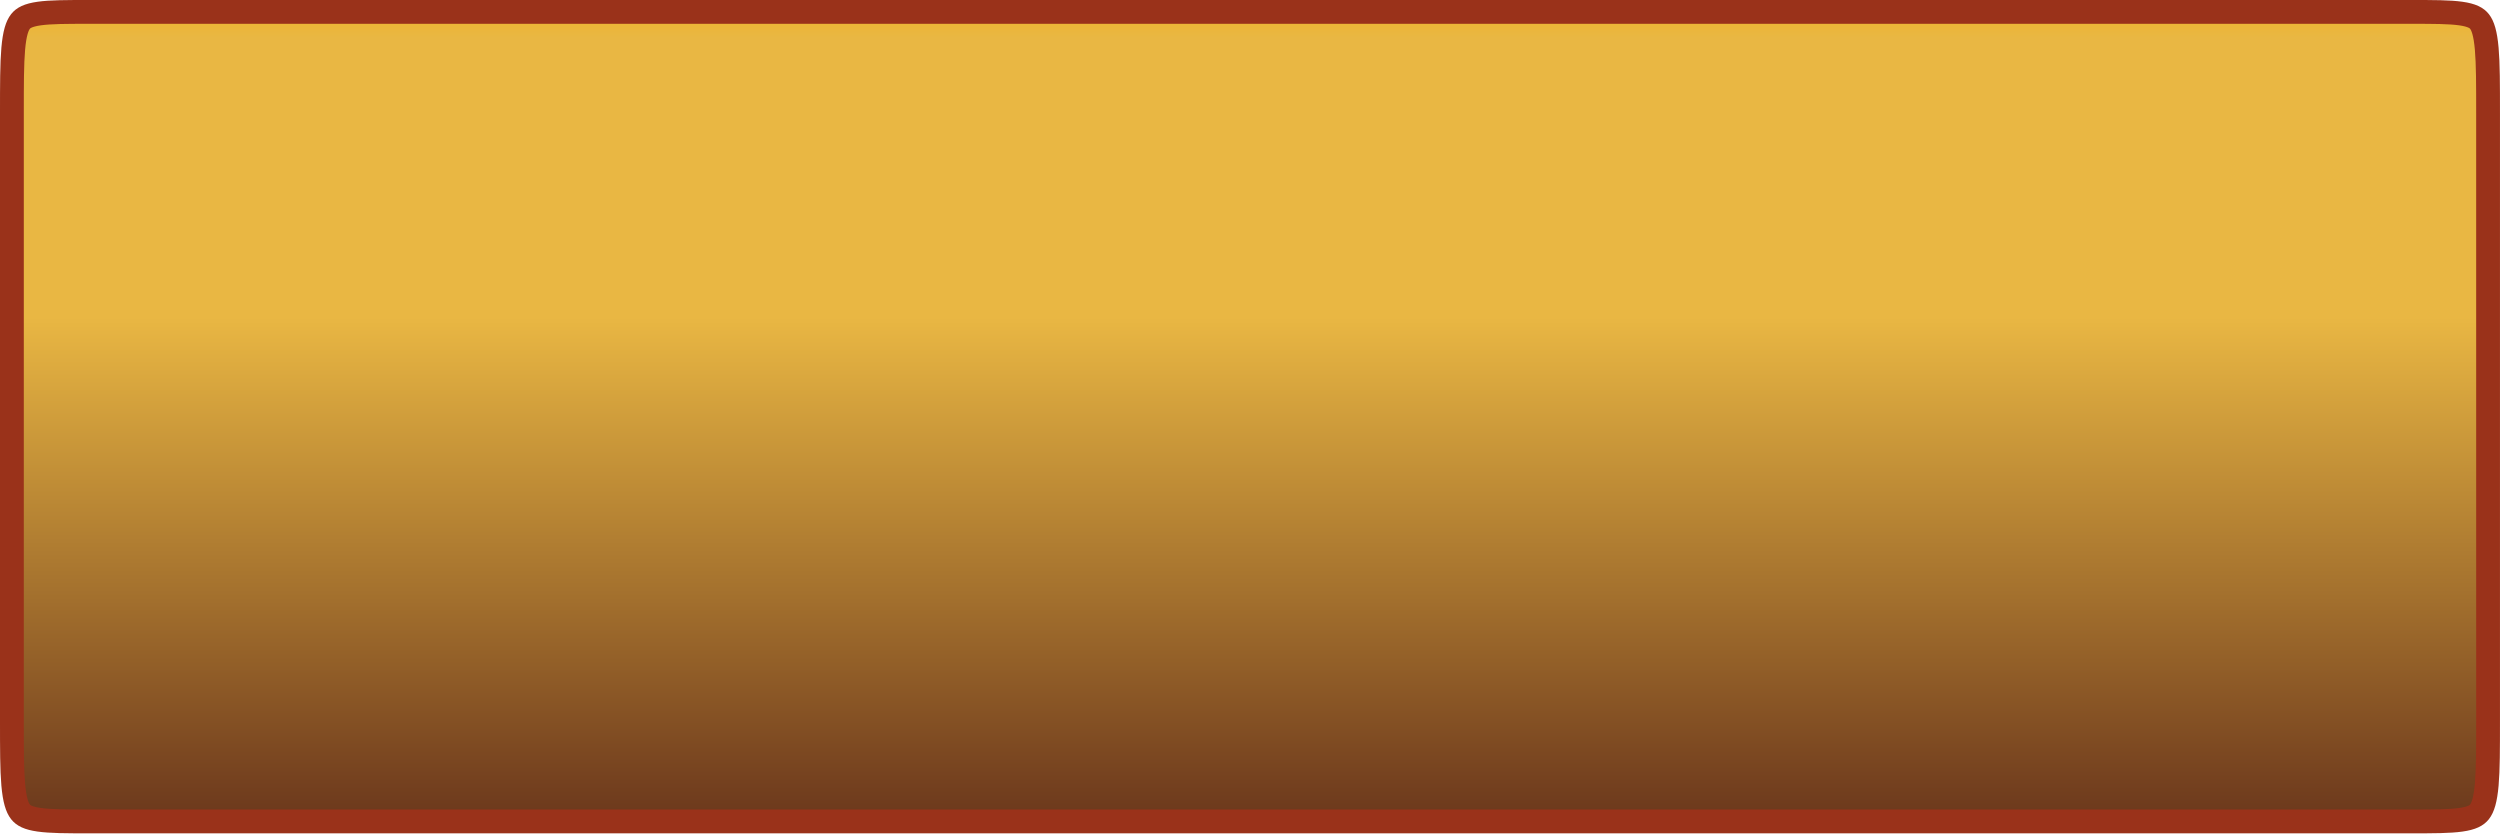
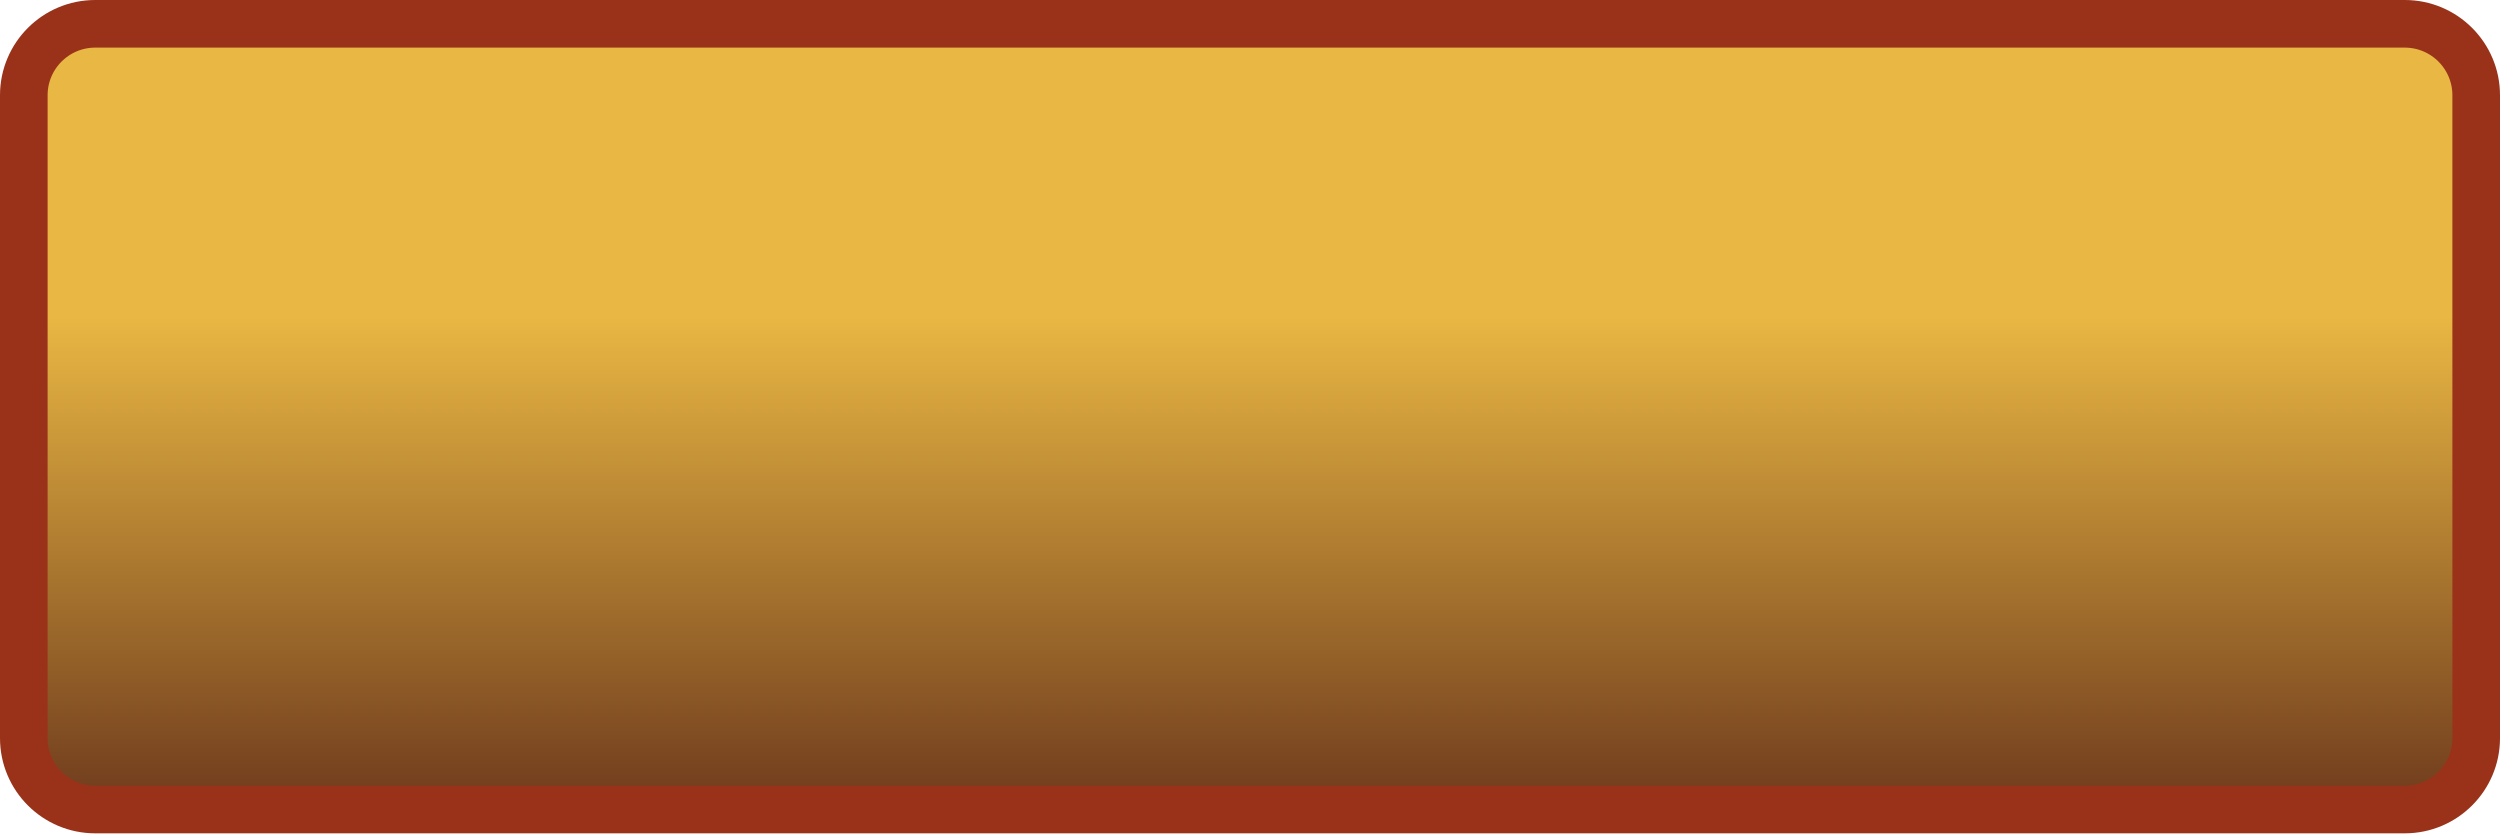
<svg xmlns="http://www.w3.org/2000/svg" width="105" height="35" viewBox="0 0 105 35" fill="none">
-   <path id="Vector" d="M101.265 34.5H3.734C2.785 34.5 2.127 34.498 1.645 34.43C1.174 34.364 0.977 34.246 0.86 34.097C0.723 33.922 0.613 33.605 0.556 32.953C0.5 32.312 0.5 31.447 0.5 30.25V4.749C0.5 3.552 0.5 2.688 0.556 2.047C0.613 1.395 0.723 1.077 0.86 0.903C0.977 0.754 1.174 0.636 1.645 0.569C2.127 0.501 2.785 0.5 3.734 0.5H101.265C102.214 0.5 102.872 0.501 103.354 0.569C103.825 0.636 104.022 0.754 104.14 0.903C104.277 1.077 104.386 1.395 104.443 2.047C104.499 2.688 104.499 3.552 104.499 4.749V30.25C104.499 31.447 104.499 32.312 104.443 32.953C104.386 33.605 104.277 33.922 104.14 34.097C104.022 34.246 103.825 34.364 103.354 34.431C102.872 34.499 102.214 34.5 101.265 34.5Z" fill="url(#paint0_linear_822408_2141)" stroke="#9A321A" stroke-miterlimit="10" />
+   <rect x="1" y="1" width="103" height="33" rx="3" fill="url(#paint0_linear_823190_1865)" stroke="#9A321A" stroke-width="2" stroke-miterlimit="1" stroke-linejoin="round" />
  <defs>
-     <linearGradient id="paint0_linear_822408_2141" x1="52.5" y1="34.997" x2="52.5" y2="0" gradientUnits="userSpaceOnUse">
+     <linearGradient id="paint0_linear_823190_1865" x1="52.5" y1="34.998" x2="52.5" y2="0" gradientUnits="userSpaceOnUse">
      <stop stop-color="#68341B" />
      <stop offset="0.62" stop-color="#E9B743" />
      <stop offset="0.955" stop-color="#E9B743" />
      <stop offset="1" stop-color="#F1B322" />
    </linearGradient>
  </defs>
</svg>
